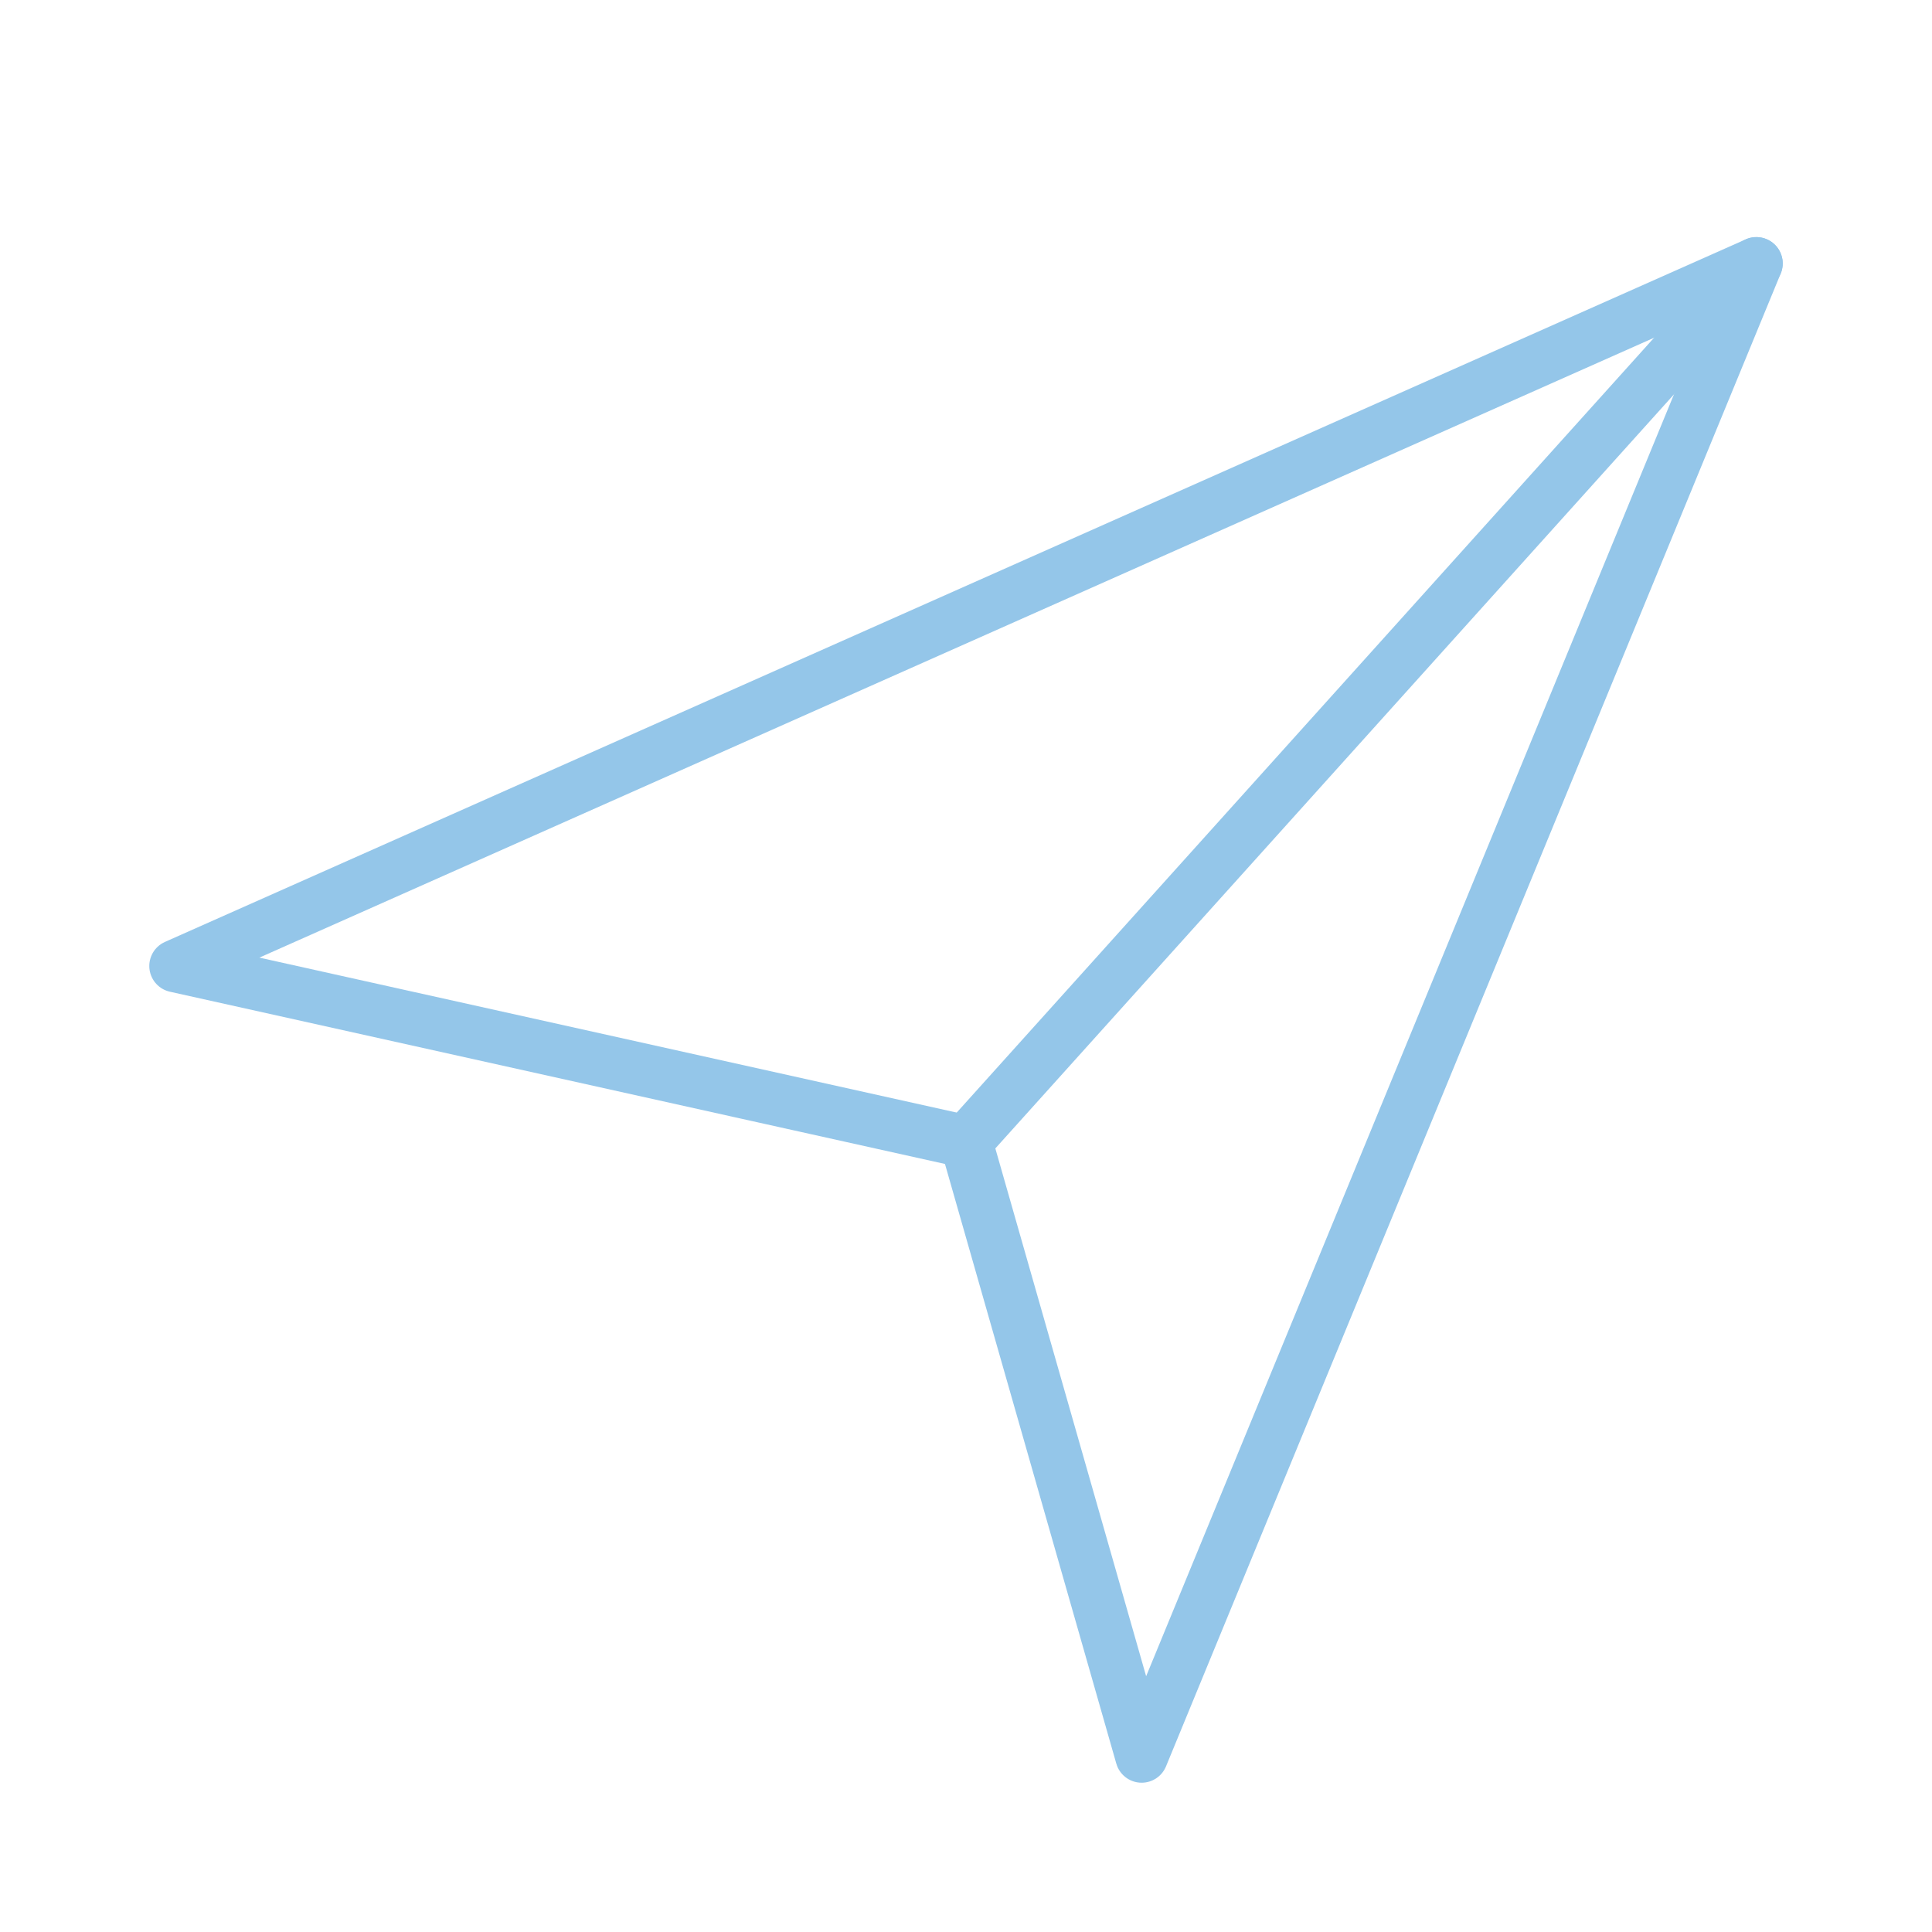
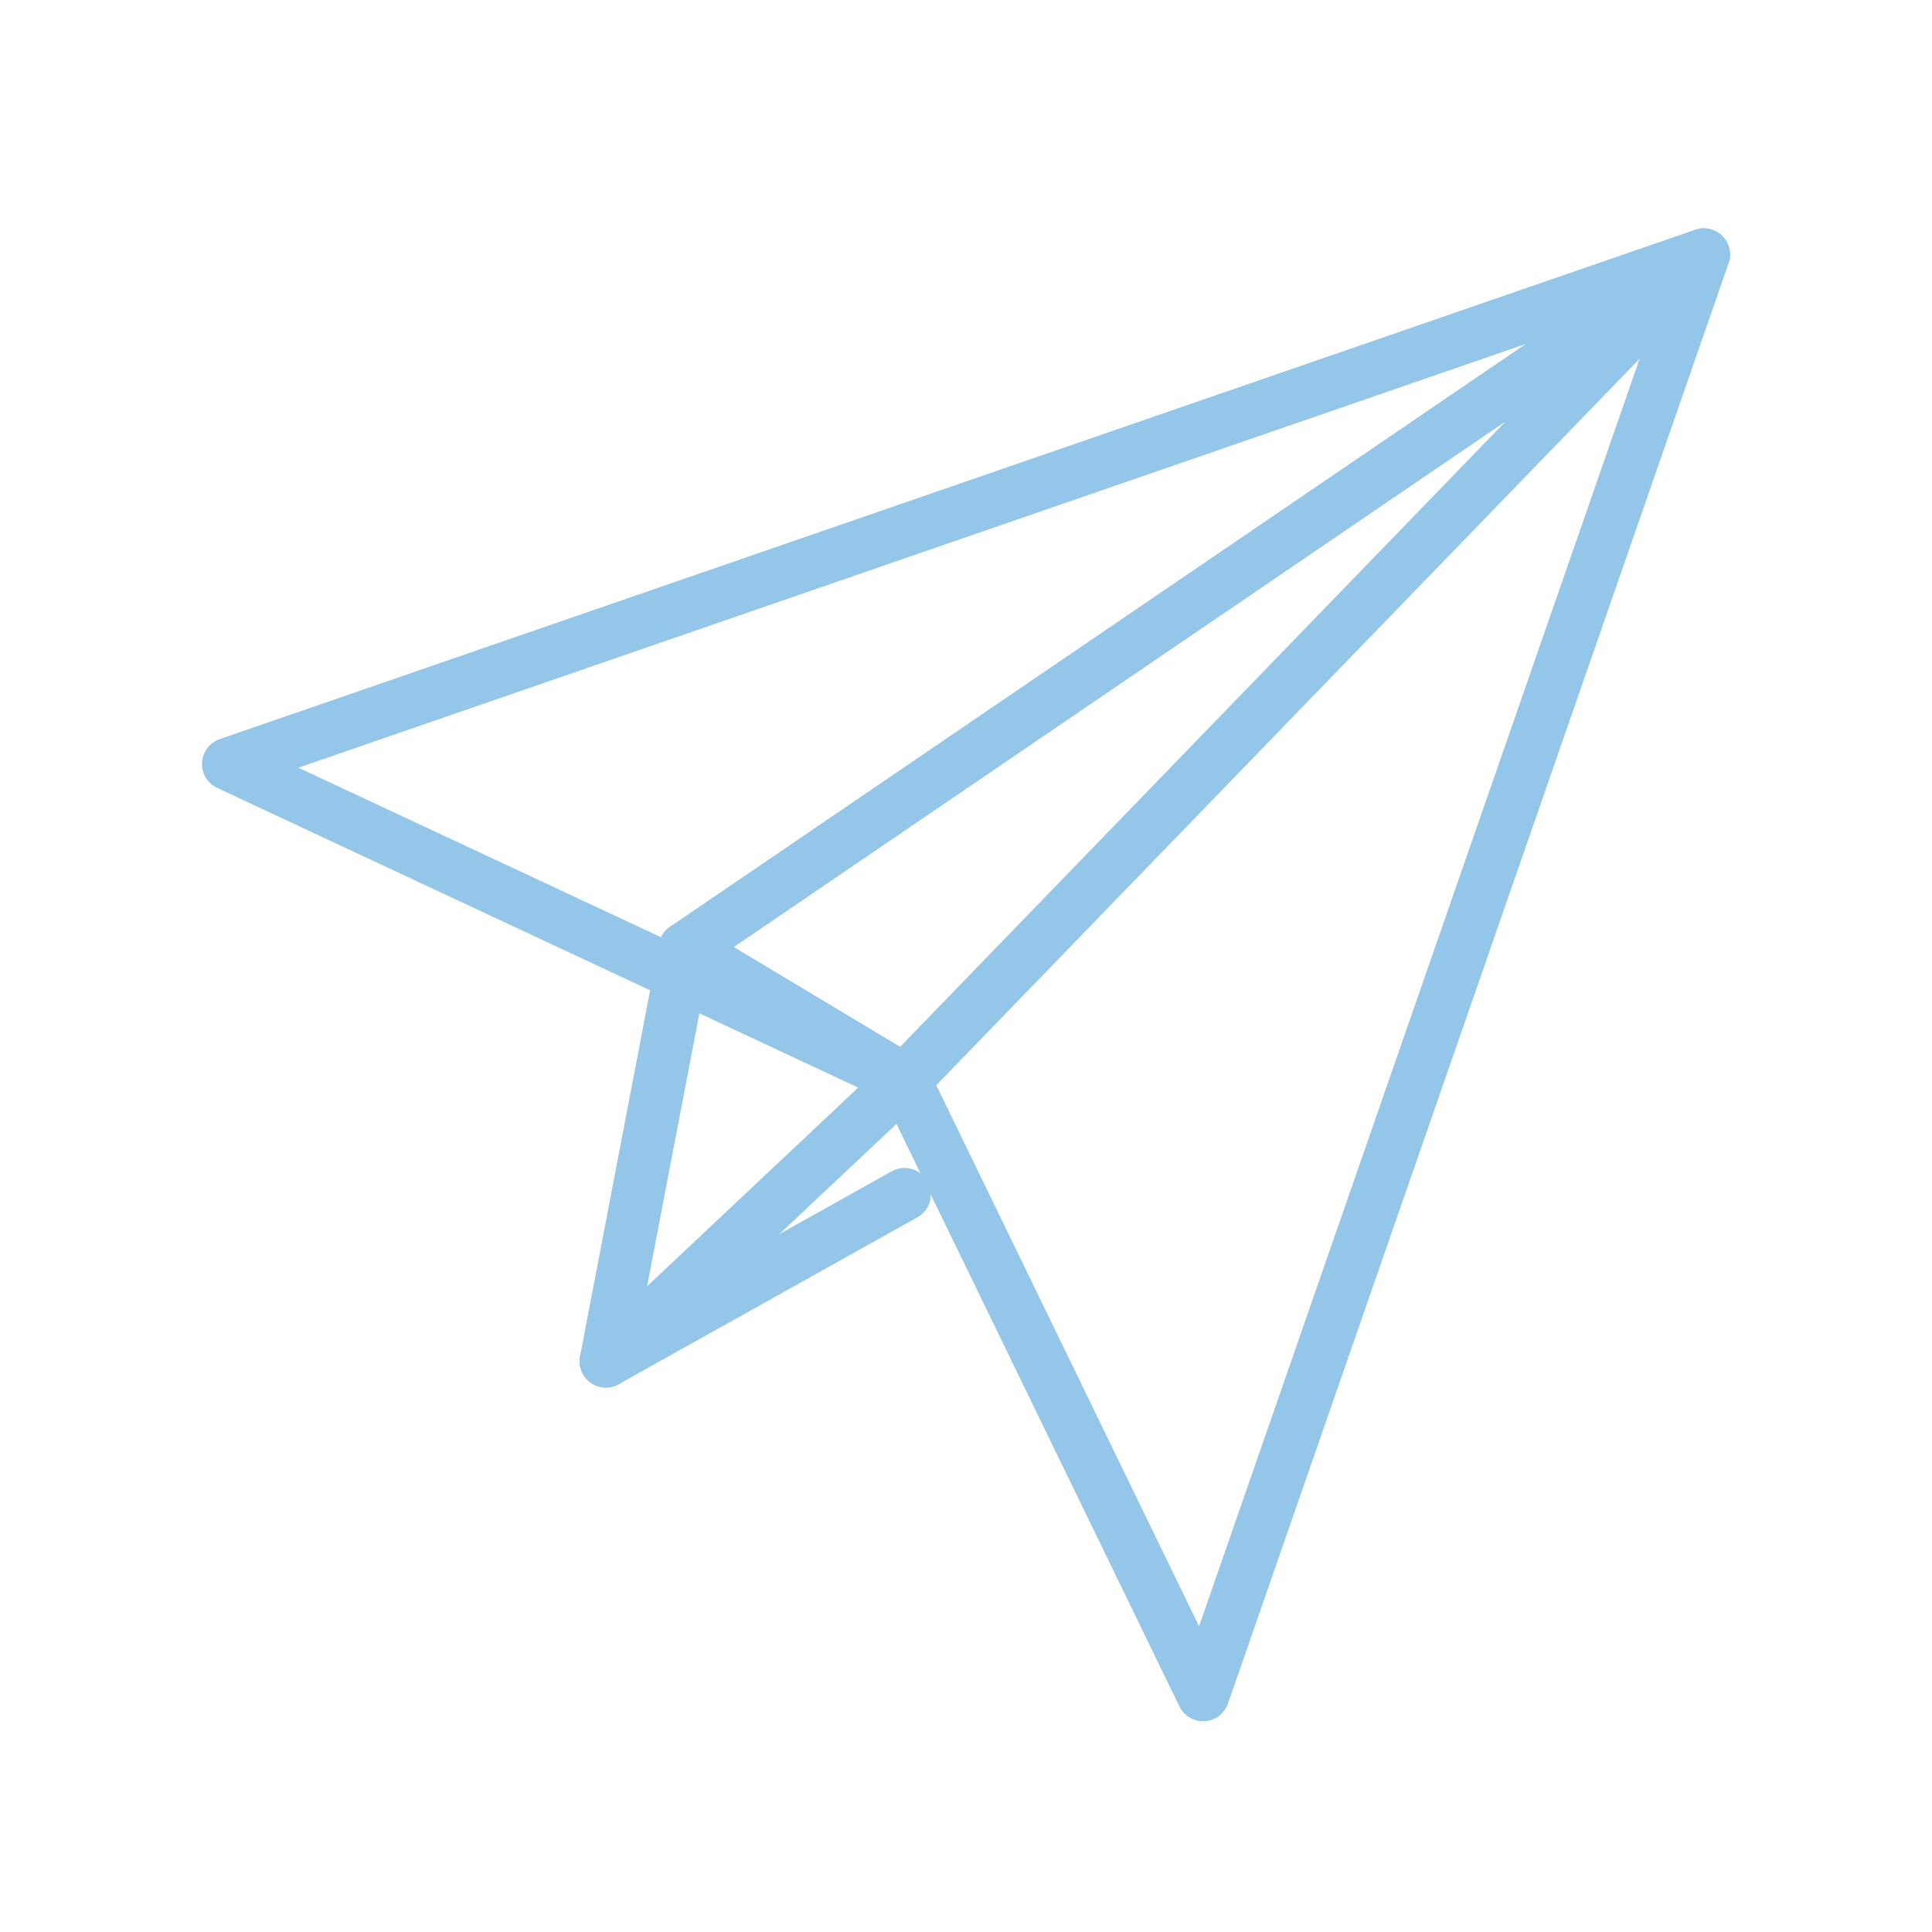
<svg xmlns="http://www.w3.org/2000/svg" width="220" height="220" viewBox="0 0 220 220">
  <g fill="none" stroke="#8FC3E8" stroke-width="6" stroke-linecap="round" stroke-linejoin="round" opacity="0.95">
-     <path d="M20 110L200 30l-70 170-20-70-90-20z" />
-     <path d="M110 130l90-100" />
+     <path d="M26 87L194 29L137 193L103 123Z" />
+     <path d="M103 123L194 29L78 108L69 155L103 136" />
+     <path d="M78 108L103 123M69 155L103 123" />
  </g>
</svg>
